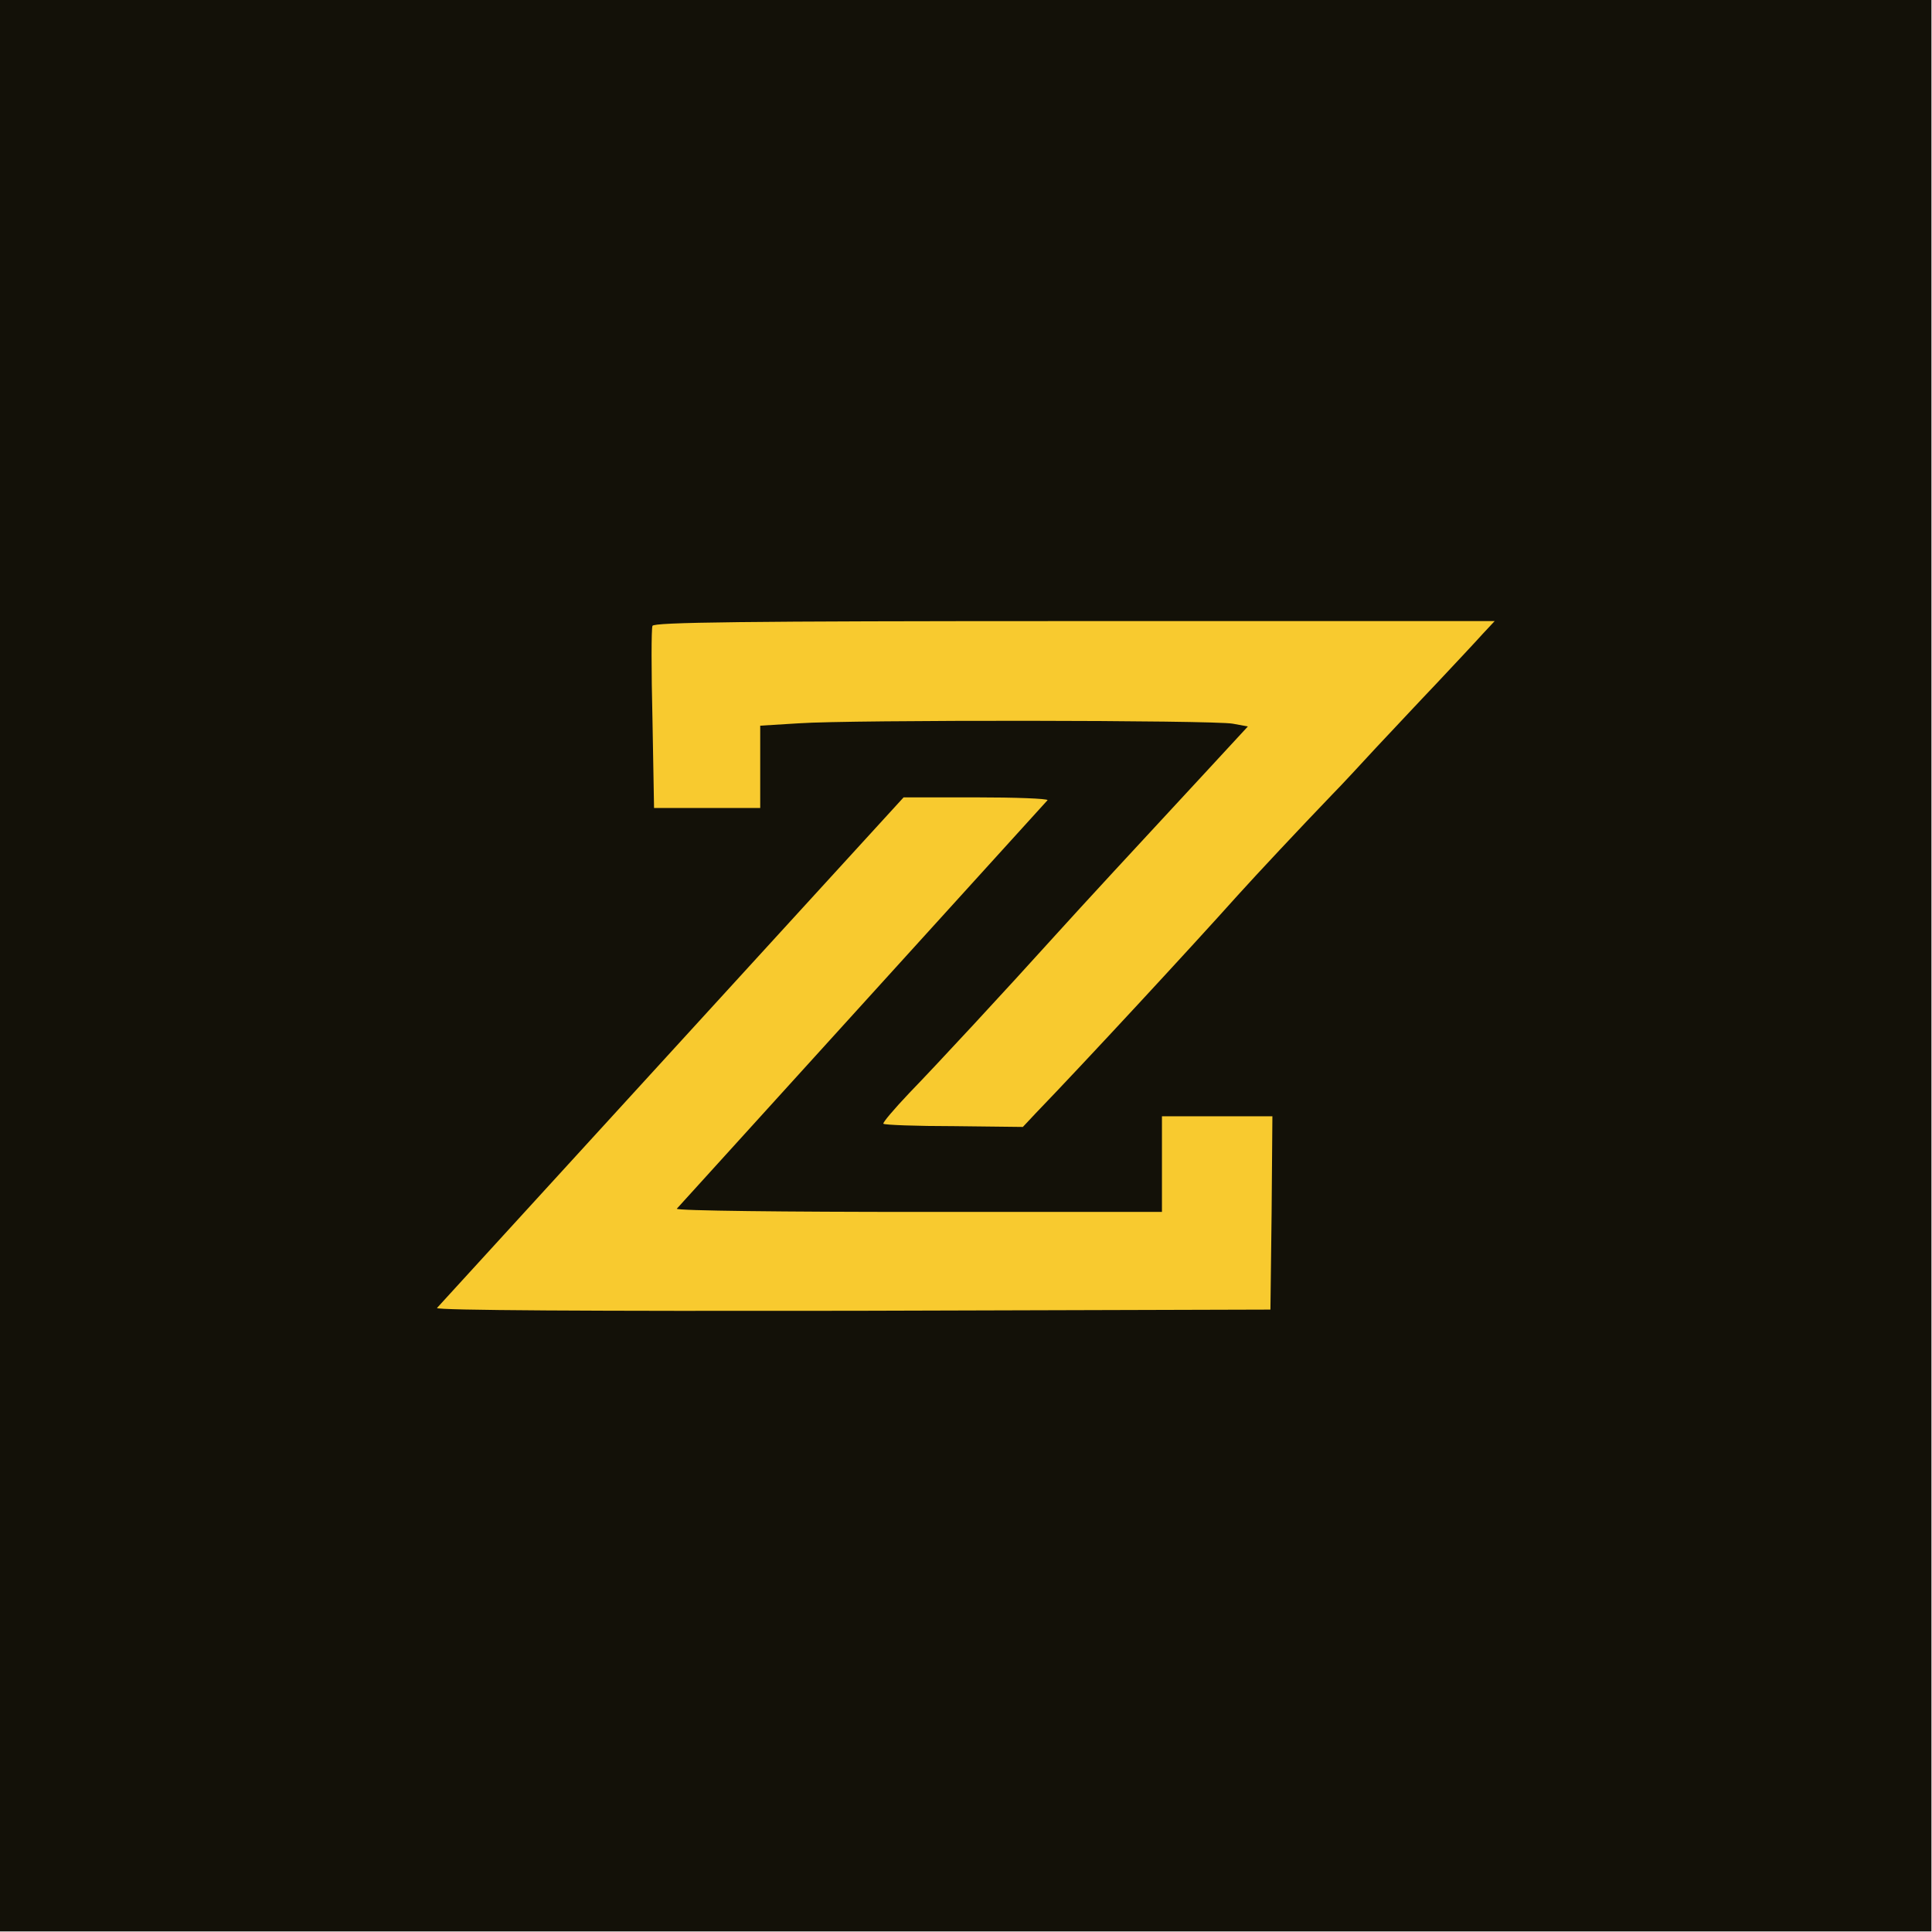
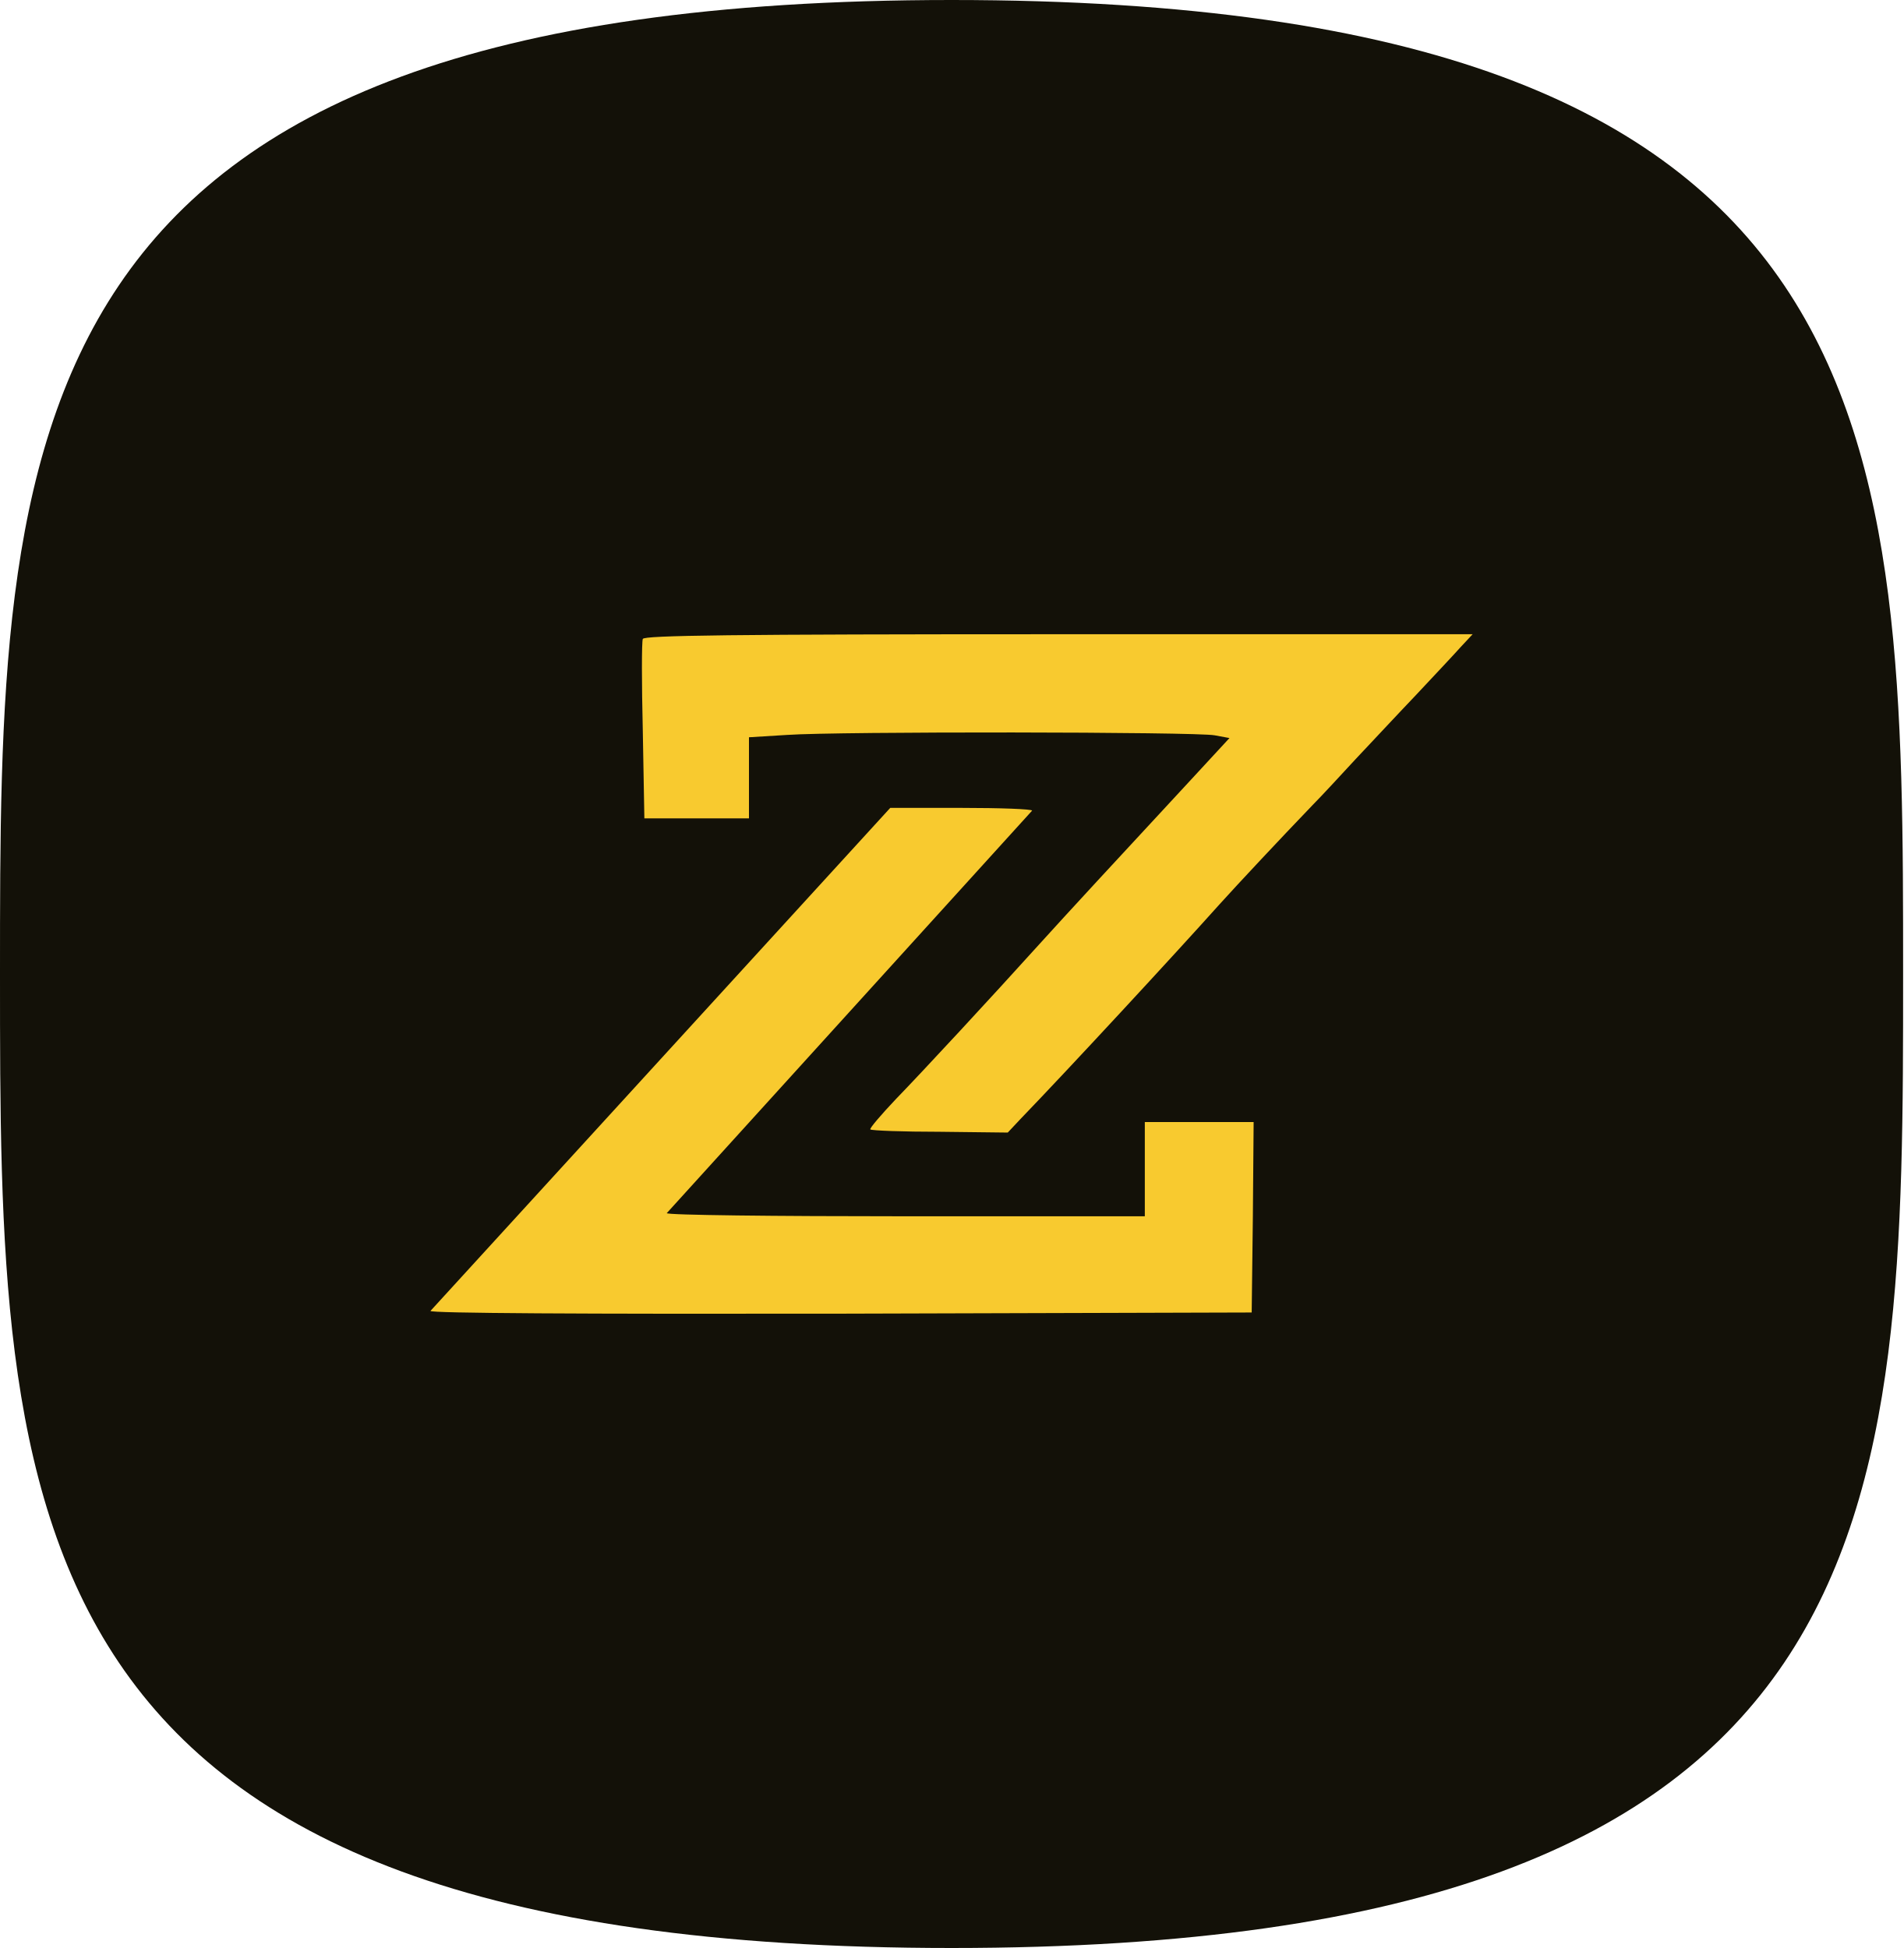
- <svg xmlns="http://www.w3.org/2000/svg" width="3232" height="3232" viewBox="0 0 3232 3232" fill="none">
-   <rect width="3231.07" height="3231.07" fill="#131108" />
-   <path d="M1091.5 1046.98C1089.51 1051.64 1089.51 1122.16 1091.5 1203.32L1094.15 1351.68H1182.95H1271.75V1283.16V1213.97L1336.7 1209.98C1422.19 1203.99 2030.54 1204.65 2062.35 1210.64L2087.53 1215.3L2019.94 1288.48C1896.01 1422.2 1811.19 1514.01 1765.46 1564.57C1681.96 1657.04 1567.98 1780.12 1520.93 1828.68C1495.74 1855.29 1475.86 1878.58 1477.85 1879.91C1479.84 1881.91 1532.86 1883.9 1595.81 1883.9L1711.12 1885.23L1732.33 1862.61C1813.84 1778.12 1994.09 1583.2 2070.3 1498.04C2102.11 1462.78 2175.01 1384.94 2229.35 1328.4C2243.93 1313.76 2276.4 1278.5 2301.59 1251.22C2326.77 1224.61 2373.16 1174.72 2404.3 1142.12C2435.45 1108.85 2469.91 1072.26 2480.51 1060.29L2500.4 1039H1797.27C1240.61 1039 1093.49 1041 1091.5 1046.98Z" fill="#F8CA2F" />
-   <path d="M1427.15 2192.79C988.346 2193.46 729.685 2192.12 731.005 2188.12L1511.61 1333.9H1632.36C1698.34 1333.9 1752.45 1335.9 1752.45 1338.57L1132.19 2022.08C1132.19 2025.41 1314.97 2027.41 1538 2027.41H1943.81V1947.39V1867.37H2036.19H2128.57L2127.25 2028.75L2125.27 2190.79L1427.15 2192.79Z" fill="#F8CA2F" />
+ <svg xmlns="http://www.w3.org/2000/svg" width="3232" height="3308" viewBox="0 0 3232 3308" fill="none">
+   <path d="M3231.07 1654C3231.07 2567.48 3231.07 3308 1615.53 3308C0 3308 0 2567.48 0 1654C0 740.521 0 0 1615.53 0C3231.07 0 3231.07 740.521 3231.07 1654Z" fill="#131108" />
+   <path d="M1091.34 1085.01C1089.35 1089.66 1089.35 1160.18 1091.34 1241.35L1093.99 1389.7H1182.79H1271.59V1321.18V1251.99L1336.54 1248C1422.02 1242.01 2030.38 1242.68 2062.19 1248.66L2087.37 1253.32L2019.78 1326.5C1895.85 1460.22 1811.03 1552.03 1765.3 1602.59C1681.8 1695.07 1567.82 1818.14 1520.77 1866.71C1495.58 1893.32 1475.7 1916.6 1477.69 1917.93C1479.68 1919.93 1532.69 1921.93 1595.65 1921.93L1710.96 1923.26L1732.17 1900.64C1813.68 1816.15 1993.93 1621.22 2070.14 1536.06C2101.95 1500.8 2174.85 1422.97 2229.19 1366.42C2243.77 1351.78 2276.24 1316.52 2301.42 1289.25C2326.61 1262.64 2373 1212.74 2404.14 1180.14C2435.29 1146.88 2469.75 1110.29 2480.35 1098.31L2500.23 1077.02H1797.11C1240.44 1077.02 1093.32 1079.02 1091.34 1085.01Z" fill="#F8CA2F" />
+   <path d="M1426.98 2230.81C988.184 2231.48 729.523 2230.15 730.843 2226.15L1511.44 1371.92H1632.2C1698.18 1371.92 1752.29 1373.92 1752.29 1376.59L1132.03 2060.1C1132.03 2063.44 1314.81 2065.44 1537.84 2065.44H1943.65V1985.42V1905.39H2036.03H2128.4L2127.08 2066.77L2125.1 2228.81L1426.98 2230.81Z" fill="#F8CA2F" />
</svg>
